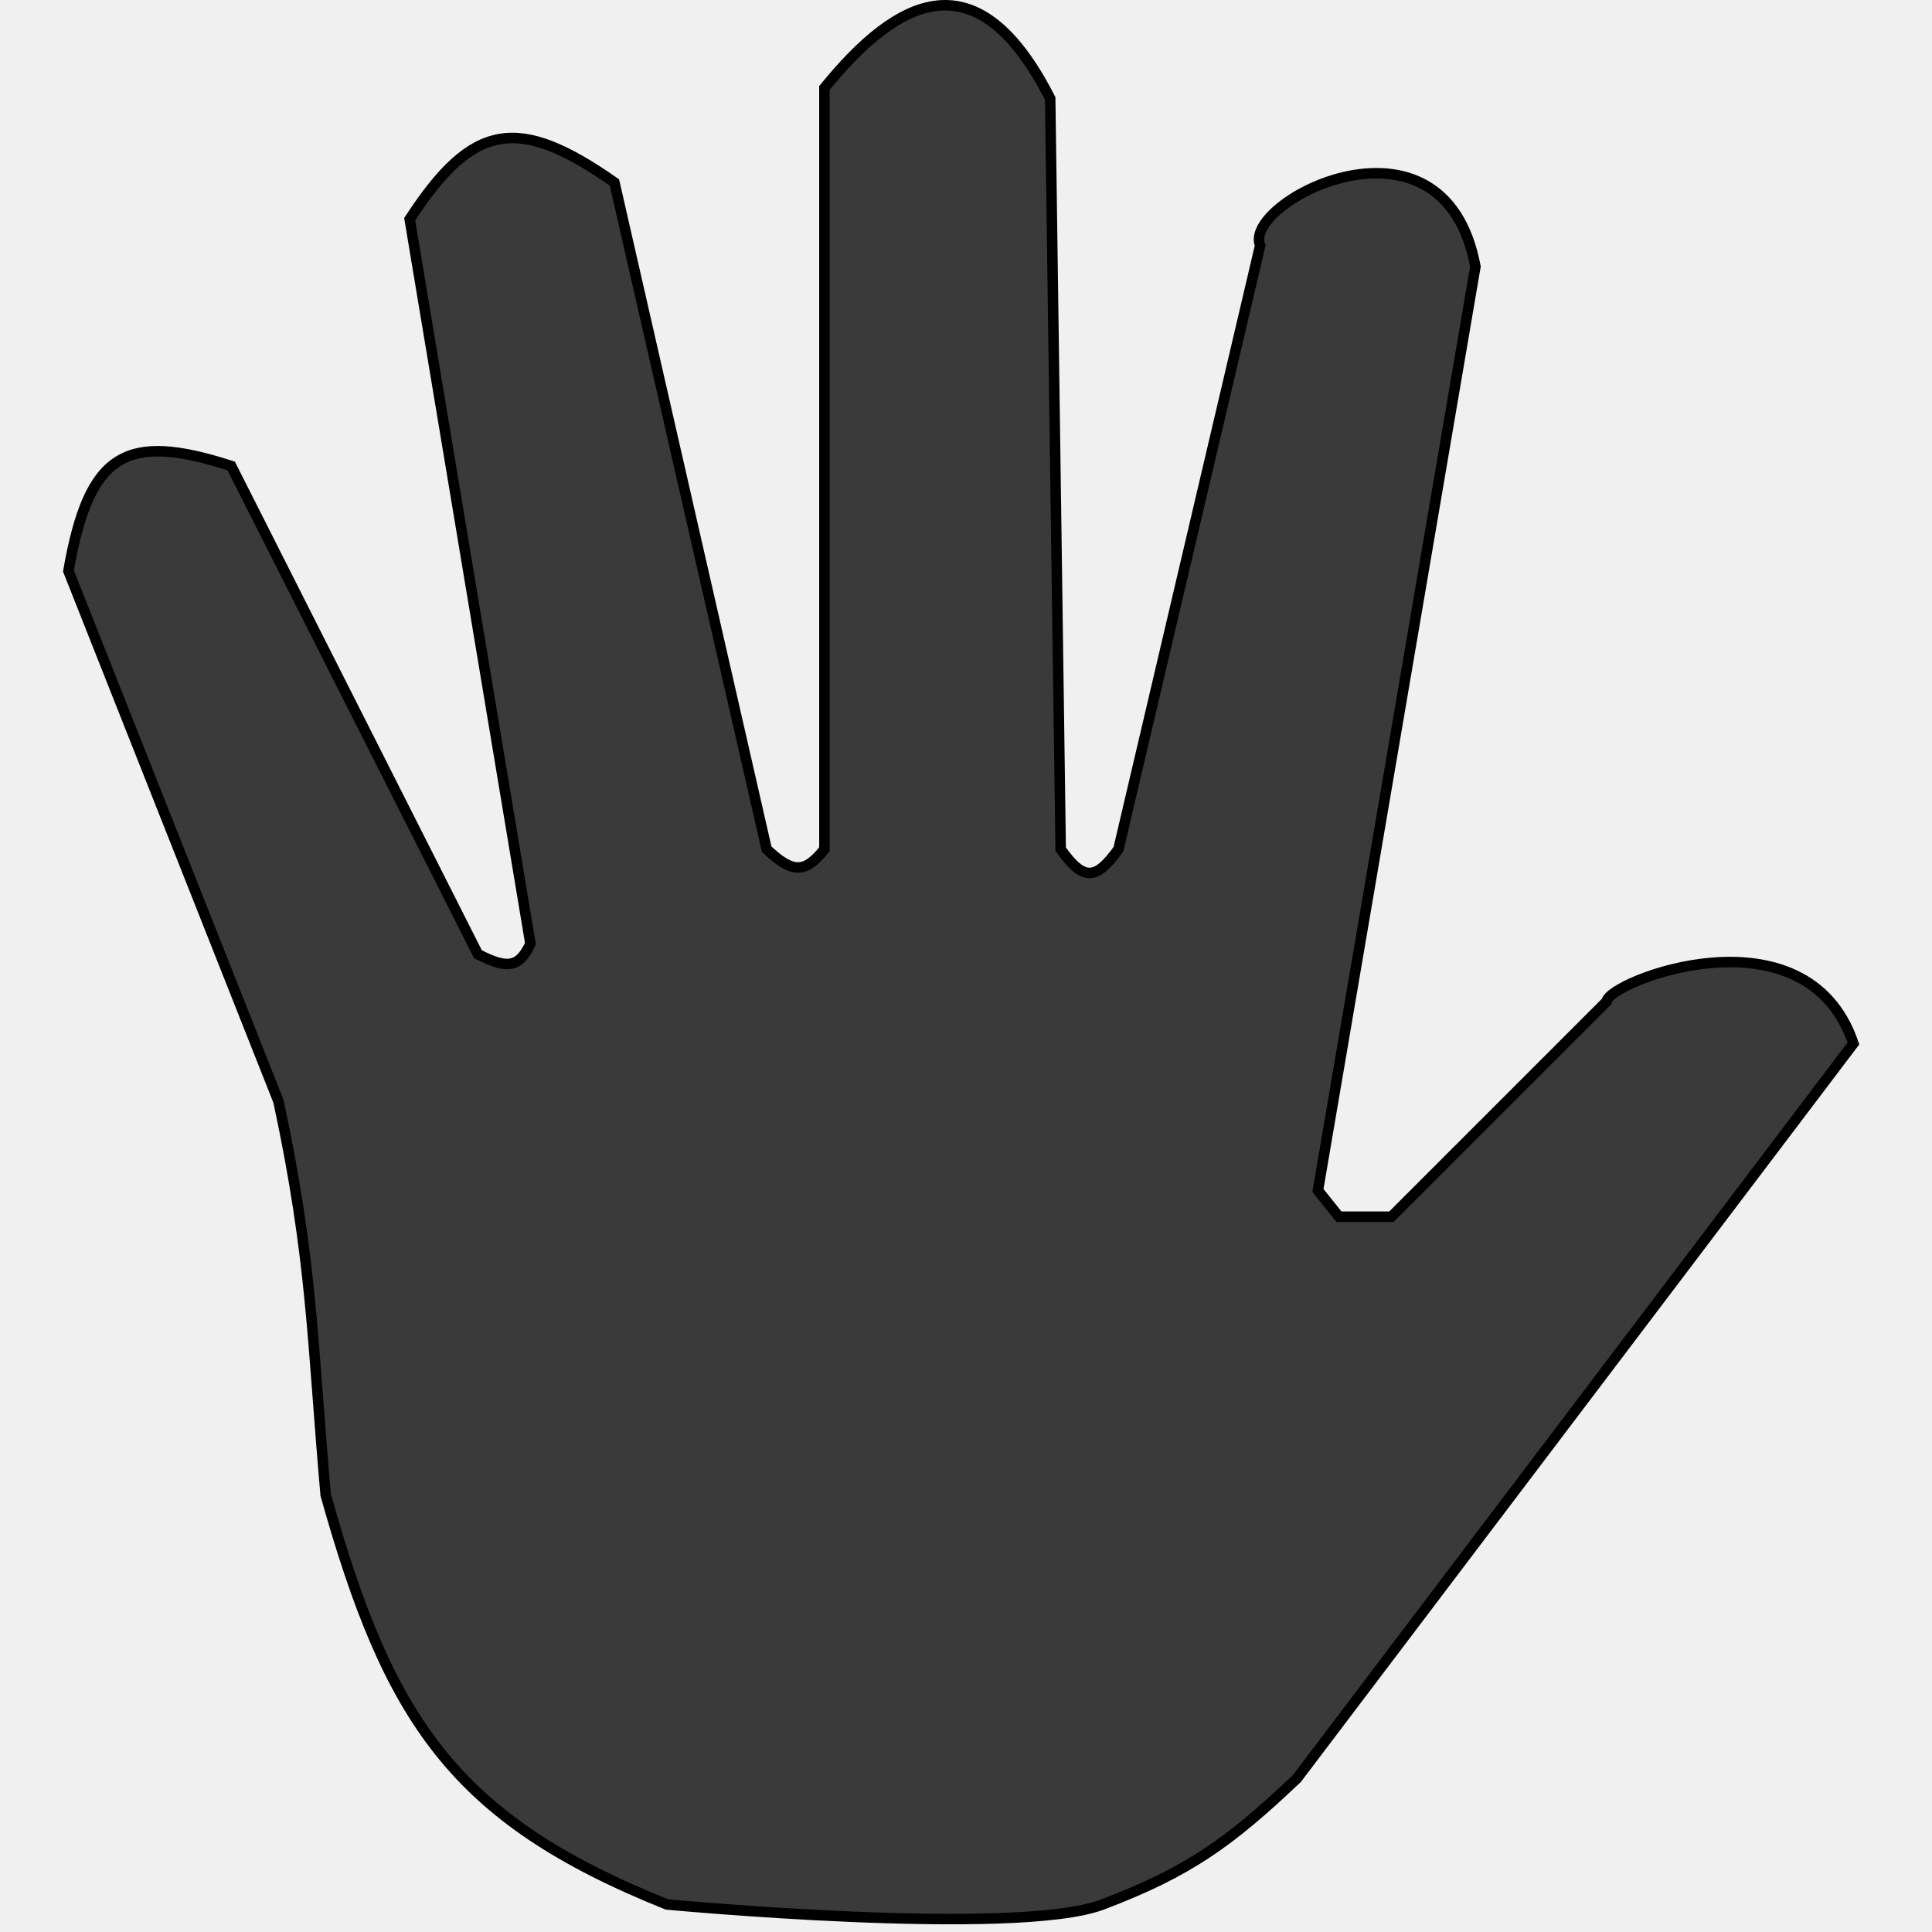
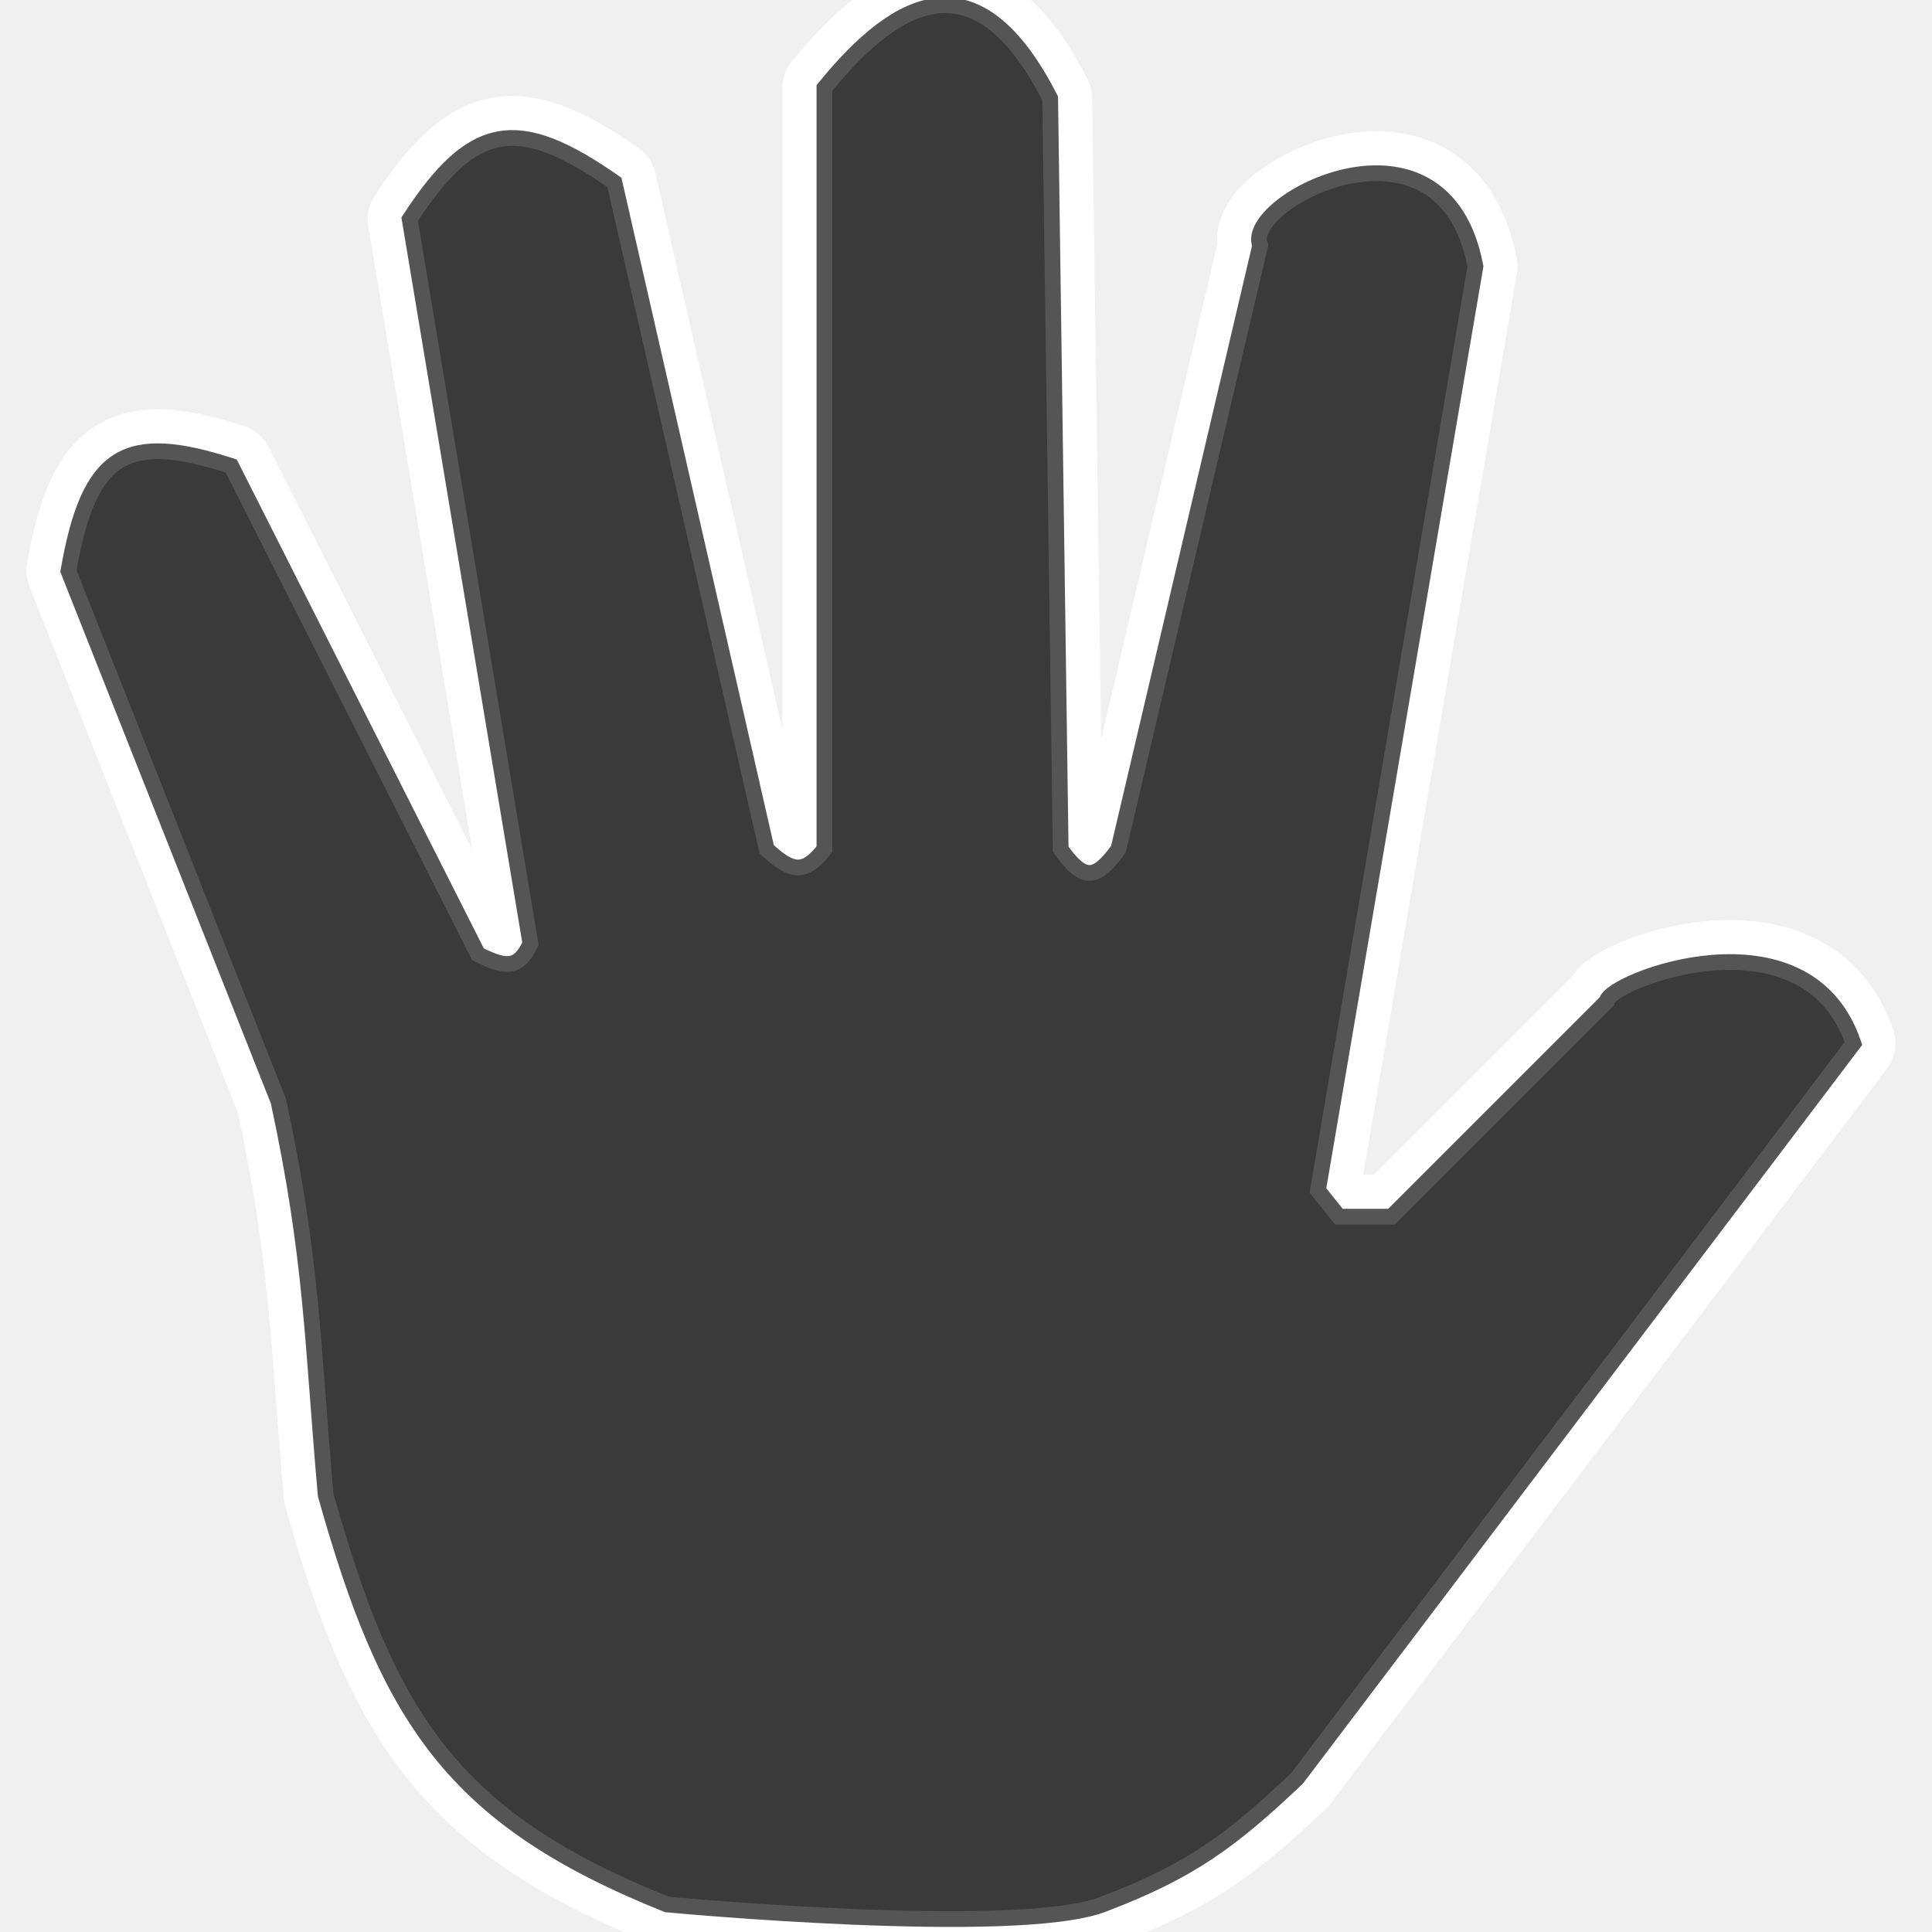
<svg xmlns="http://www.w3.org/2000/svg" width="28" height="28" viewBox="0 0 172 184" fill="none">
-   <path d="M99.017 181.376C90.763 184.508 57.517 181.376 57.517 181.376C37.064 173.18 31.007 163.681 25.017 142.376C23.734 127.878 23.766 119.979 20.517 104.876L0.517 54.377C2.478 43.102 6.003 41.148 16.017 44.377L39.517 90.876C42.312 92.313 43.444 92.174 44.517 89.876L33.017 20.877C39.051 11.607 43.345 10.961 52.517 17.377L67.017 80.876C69.521 83.244 70.71 83.147 72.517 80.876V8.377C79.578 -0.308 87.105 -4.184 94.017 9.377L95.017 80.876C97.165 83.907 98.369 83.874 100.517 80.876L114.017 23.377C112.252 19.241 131.482 9.226 134.517 25.377L119.517 113.377L121.517 115.877H126.517L147.017 95.376C147.149 93.467 166.016 86.119 170.517 99.376L117.517 169.376C111.172 175.392 107.27 178.245 99.017 181.376Z" fill="#3a3a3a" stroke="black" />
+   <path d="M99.017 181.376C90.763 184.508 57.517 181.376 57.517 181.376C37.064 173.18 31.007 163.681 25.017 142.376C23.734 127.878 23.766 119.979 20.517 104.876L0.517 54.377C2.478 43.102 6.003 41.148 16.017 44.377L39.517 90.876C42.312 92.313 43.444 92.174 44.517 89.876L33.017 20.877C39.051 11.607 43.345 10.961 52.517 17.377L67.017 80.876C69.521 83.244 70.71 83.147 72.517 80.876V8.377C79.578 -0.308 87.105 -4.184 94.017 9.377L95.017 80.876C97.165 83.907 98.369 83.874 100.517 80.876L114.017 23.377C112.252 19.241 131.482 9.226 134.517 25.377L119.517 113.377L121.517 115.877H126.517L147.017 95.376C147.149 93.467 166.016 86.119 170.517 99.376L117.517 169.376C111.172 175.392 107.27 178.245 99.017 181.376Z" stroke="white" stroke-width="8" stroke-linejoin="round" stroke-linecap="round" fill="none" />
+   <path d="M99.017 181.376C90.763 184.508 57.517 181.376 57.517 181.376C37.064 173.18 31.007 163.681 25.017 142.376C23.734 127.878 23.766 119.979 20.517 104.876L0.517 54.377C2.478 43.102 6.003 41.148 16.017 44.377L39.517 90.876C42.312 92.313 43.444 92.174 44.517 89.876L33.017 20.877C39.051 11.607 43.345 10.961 52.517 17.377L67.017 80.876C69.521 83.244 70.71 83.147 72.517 80.876V8.377C79.578 -0.308 87.105 -4.184 94.017 9.377L95.017 80.876C97.165 83.907 98.369 83.874 100.517 80.876L114.017 23.377C112.252 19.241 131.482 9.226 134.517 25.377L119.517 113.377L121.517 115.877H126.517L147.017 95.376C147.149 93.467 166.016 86.119 170.517 99.376L117.517 169.376C111.172 175.392 107.27 178.245 99.017 181.376Z" fill="#3a3a3a" stroke="#555" stroke-width="1.5" />
</svg>
